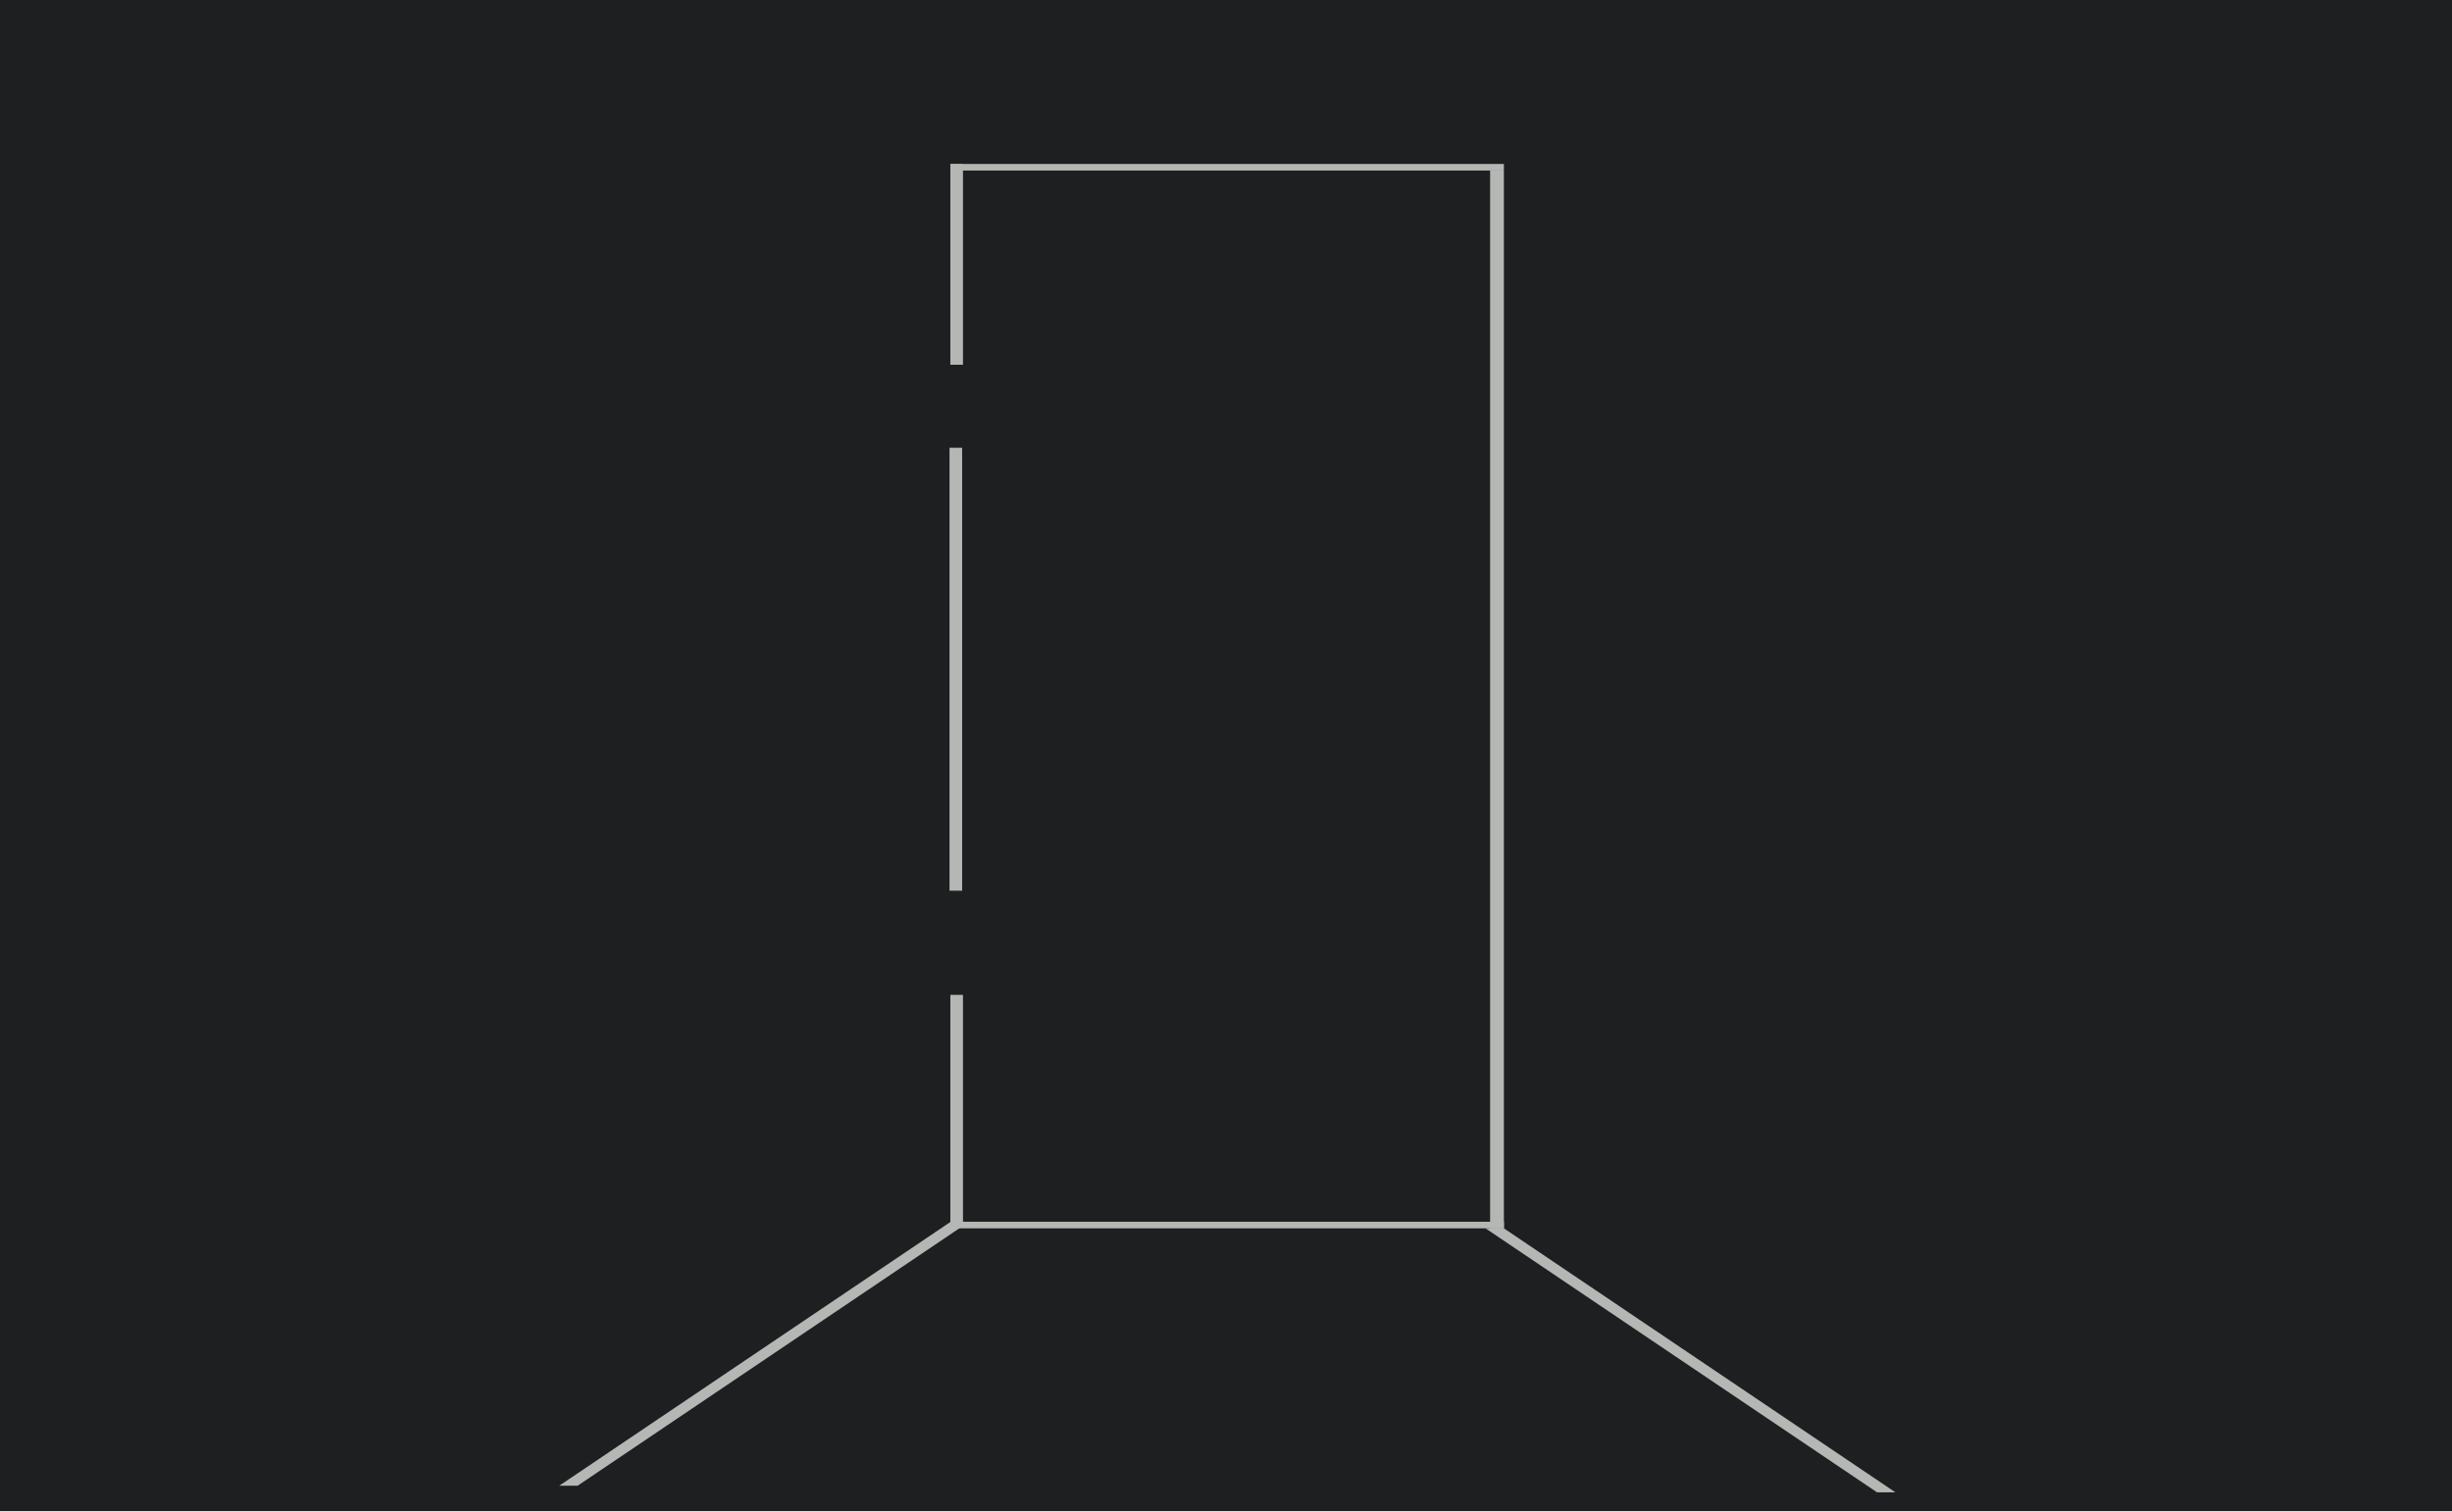
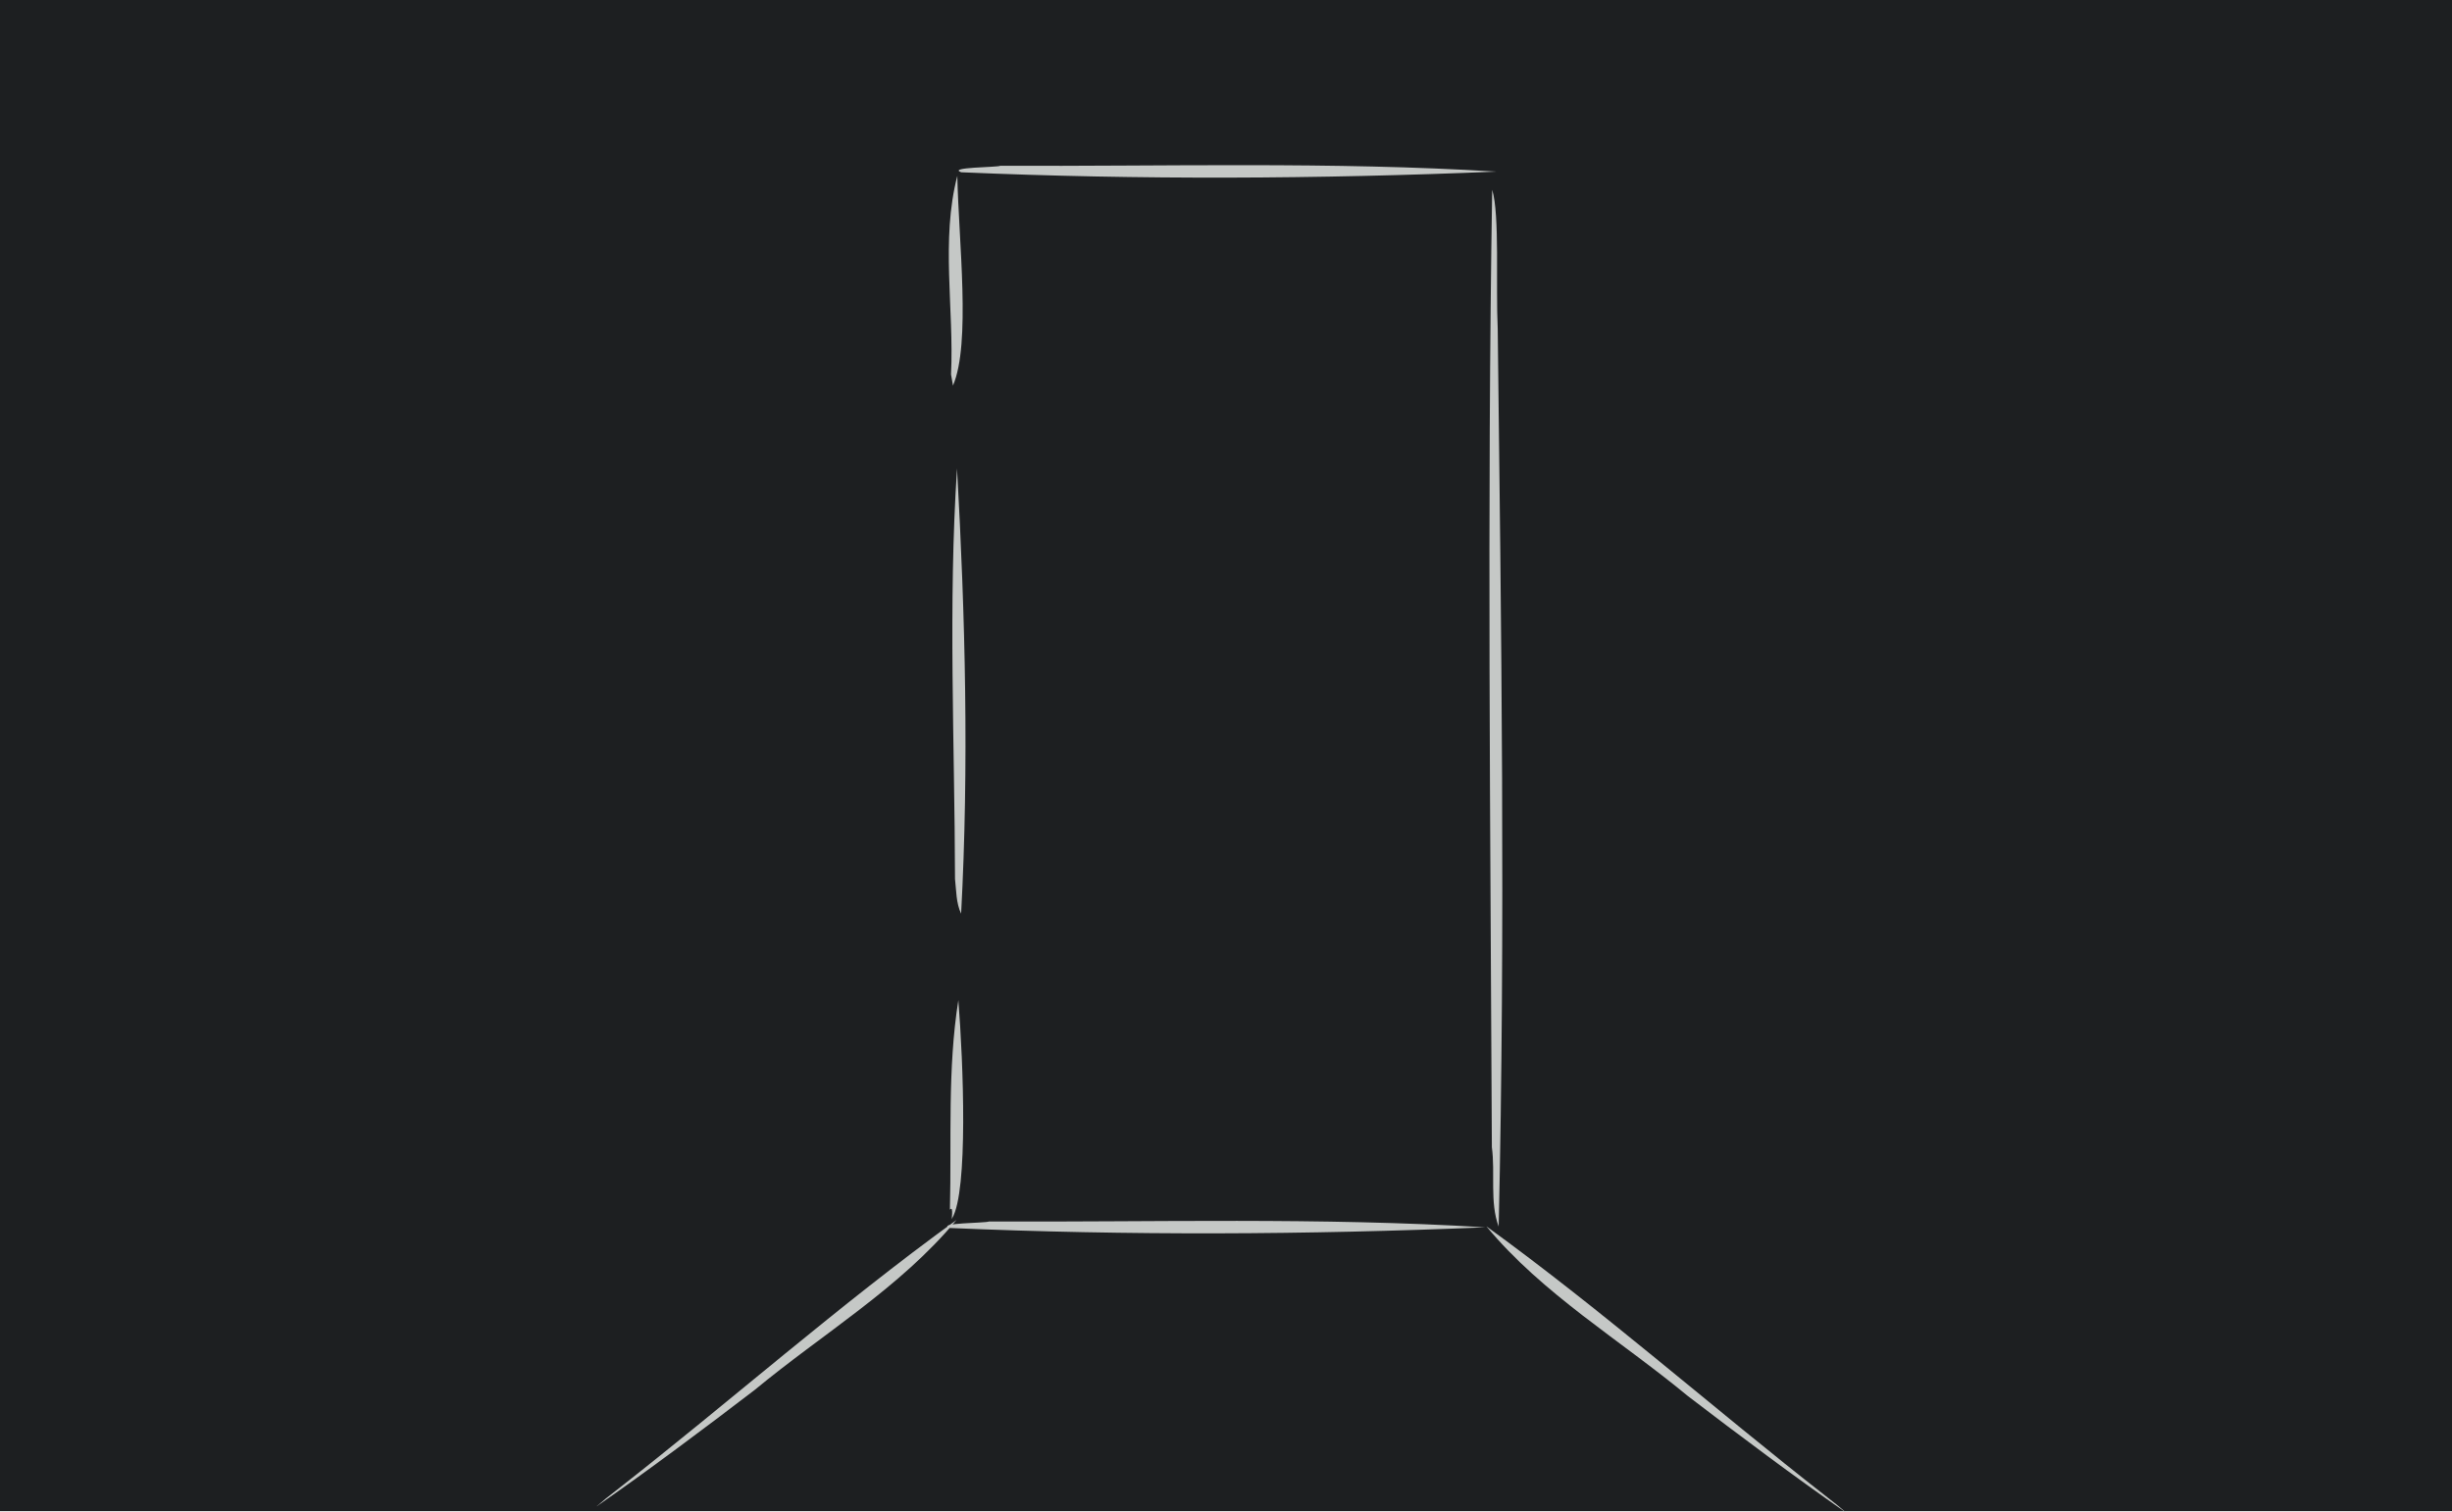
<svg xmlns="http://www.w3.org/2000/svg" width="321.733mm" height="198.336mm" viewBox="0 0 321.733 198.336" version="1.1" id="svg3123">
+   <style id="style839" />
  <defs id="defs3117" />
  <g id="layer1" transform="translate(0.07914625,-37.7032)">
    <rect style="opacity:1;fill:#1d1f21;fill-opacity:1;stroke:none;stroke-width:0.273" id="rect979-0-0-1" width="321.733" height="198.336" x="-0.079" y="37.703" />
-     <rect style="fill:#b4b7b4;fill-opacity:1;stroke-width:0.059;paint-order:stroke markers fill" id="rect3701" width="1.658" height="26.351" x="124.618" y="59.223" ry="0" />
-     <rect style="fill:#b4b7b4;fill-opacity:1;stroke-width:0.142;paint-order:stroke markers fill" id="rect3701-4" width="1.81" height="138.83" x="195.441" y="60.088" ry="0" />
-     <rect style="fill:#b4b7b4;fill-opacity:1;stroke-width:0.071;paint-order:stroke markers fill" id="rect3701-1" width="0.864" height="72.584" x="59.223" y="-197.251" ry="0" transform="rotate(90)" />
-     <rect style="fill:#b4b7b4;fill-opacity:1;stroke-width:0.11;paint-order:stroke markers fill" id="rect3701-46" width="2.412" height="61.965" x="418.304" y="354.186" ry="0" transform="matrix(1,0,-0.8290469,0.5591791,0,0)" />
-     <rect style="fill:#b4b7b4;fill-opacity:1;stroke-width:0.11;paint-order:stroke markers fill" id="rect3701-46-6" width="2.412" height="61.965" x="97.667" y="355.732" ry="0" transform="matrix(-1,0,0.8290469,0.5591791,0,0)" />
-     <rect style="fill:#b4b7b4;fill-opacity:1;stroke-width:0.071;paint-order:stroke markers fill" id="rect3701-1-4" width="0.864" height="72.584" x="198.054" y="-197.251" ry="0" transform="rotate(90)" />
-     <rect style="fill:#b4b7b4;fill-opacity:1;stroke-width:0.088;paint-order:stroke markers fill" id="rect3701-0" width="1.658" height="58.136" x="124.51" y="96.47" ry="0" />
-     <rect style="fill:#b4b7b4;fill-opacity:1;stroke-width:0.063;paint-order:stroke markers fill" id="rect3701-6" width="1.658" height="29.78" x="124.618" y="168.274" ry="0" />
+     <path id="path841" style="fill:#c5c8c6;fill-opacity:1;stroke:none;stroke-width:0.265px;stroke-linecap:butt;stroke-linejoin:miter;stroke-opacity:1" d="m 124.709,86.846 c 0.411,-8.652 -1.365,-17.605 0.825,-26.066 0.163,8.489 1.803,21.998 -0.571,27.53 l -0.254,-1.465 z" />
+     <path id="path841-0" style="fill:#c5c8c6;fill-opacity:1;stroke:none;stroke-width:0.265px;stroke-linecap:butt;stroke-linejoin:miter;stroke-opacity:1" d="m 124.562,196.469 c 0.228,-9.169 -0.333,-18.406 1.106,-27.504 0.662,8.265 1.303,25.051 -0.805,28.615 -0.202,0.728 0.268,-1.786 -0.301,-1.11 z" />
+     <path id="path841-6" style="fill:#c5c8c6;fill-opacity:1;stroke:none;stroke-width:0.37px;stroke-linecap:butt;stroke-linejoin:miter;stroke-opacity:1" d="m 125.231,153.073 c -0.042,-17.96 -0.91,-35.943 0.264,-53.886 1.088,19.444 1.578,39 0.538,58.436 -0.671,-1.411 -0.626,-3.034 -0.802,-4.551 z" />
+     <path id="path841-6-5" style="fill:#c5c8c6;fill-opacity:1;stroke:none;stroke-width:0.407px;stroke-linecap:butt;stroke-linejoin:miter;stroke-opacity:1" d="m 131.164,59.461 c 21.709,0.094 43.442,-0.565 65.127,0.765 -23.399,0.98 -46.865,1.097 -70.256,0.086 -1.832,-0.684 4.773,-0.632 5.129,-0.851 z" />
+     <path id="path841-6-58" style="fill:#c5c8c6;fill-opacity:1;stroke:none;stroke-width:0.57px;stroke-linecap:butt;stroke-linejoin:miter;stroke-opacity:1" d="m 195.671,188.267 c -0.187,-41.884 -0.635,-83.772 0.043,-125.654 1.003,3.253 0.459,12.636 0.727,18.269 0.462,39.266 1.023,78.543 0.124,117.808 -1.193,-3.19 -0.433,-7.017 -0.894,-10.422 z" />
+     <path id="path841-6-5-0" style="fill:#c5c8c6;fill-opacity:1;stroke:none;stroke-width:0.407px;stroke-linecap:butt;stroke-linejoin:miter;stroke-opacity:1" d="m 129.672,198.02 c 21.709,0.094 43.442,-0.565 65.127,0.765 -23.399,0.98 -46.865,1.097 -70.256,0.086 -1.832,-0.684 4.773,-0.632 5.129,-0.851 z" />
+     <path id="path841-6-4" style="fill:#c5c8c6;fill-opacity:1;stroke:none;stroke-width:0.318px;stroke-linecap:butt;stroke-linejoin:miter;stroke-opacity:1" d="m 80.66,233.404 c 15.024,-11.729 29.315,-24.389 44.758,-35.579 -7.398,8.922 -17.595,14.941 -26.456,22.291 -6.843,5.229 -13.735,10.398 -20.798,15.327 l 1.227,-1.044 z" />
+     <path id="path841-6-4-0" style="fill:#c5c8c6;fill-opacity:1;stroke:none;stroke-width:0.318px;stroke-linecap:butt;stroke-linejoin:miter;stroke-opacity:1" d="m 239.709,234.233 c -15.024,-11.729 -29.315,-24.389 -44.758,-35.579 7.398,8.922 17.595,14.941 26.456,22.291 6.843,5.229 13.735,10.398 20.798,15.327 l -1.227,-1.044 z" />
  </g>
</svg>
